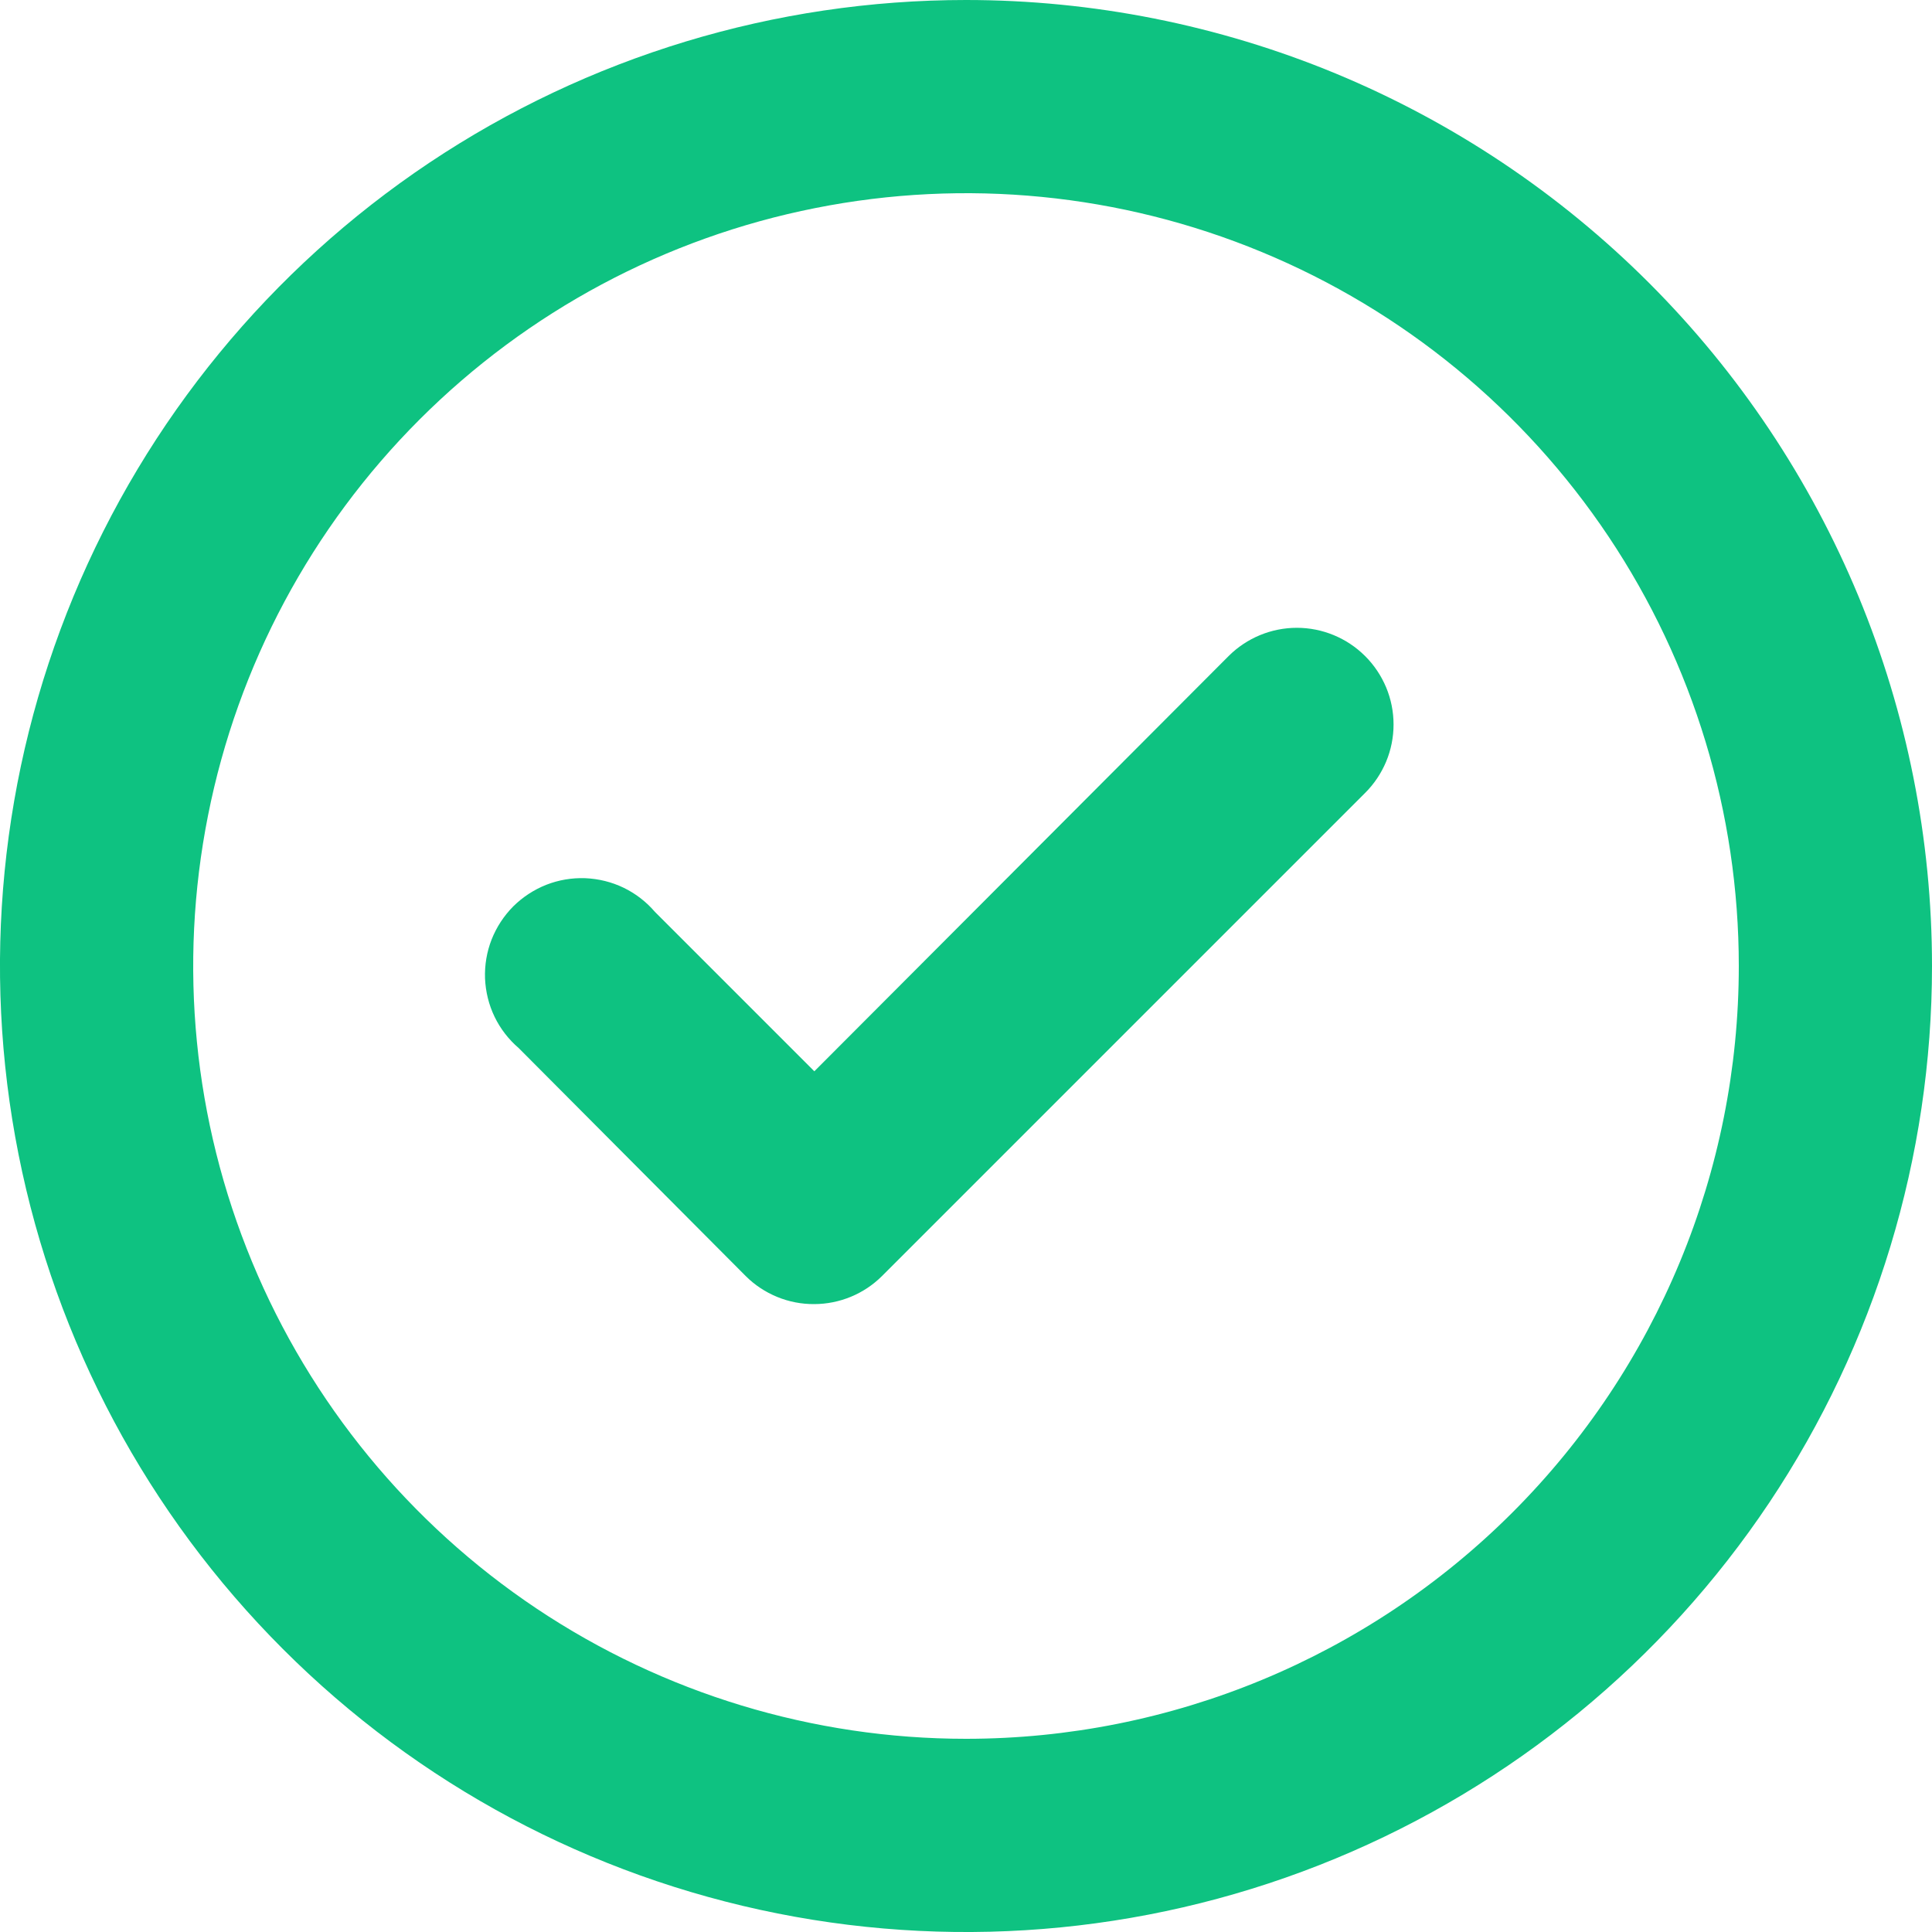
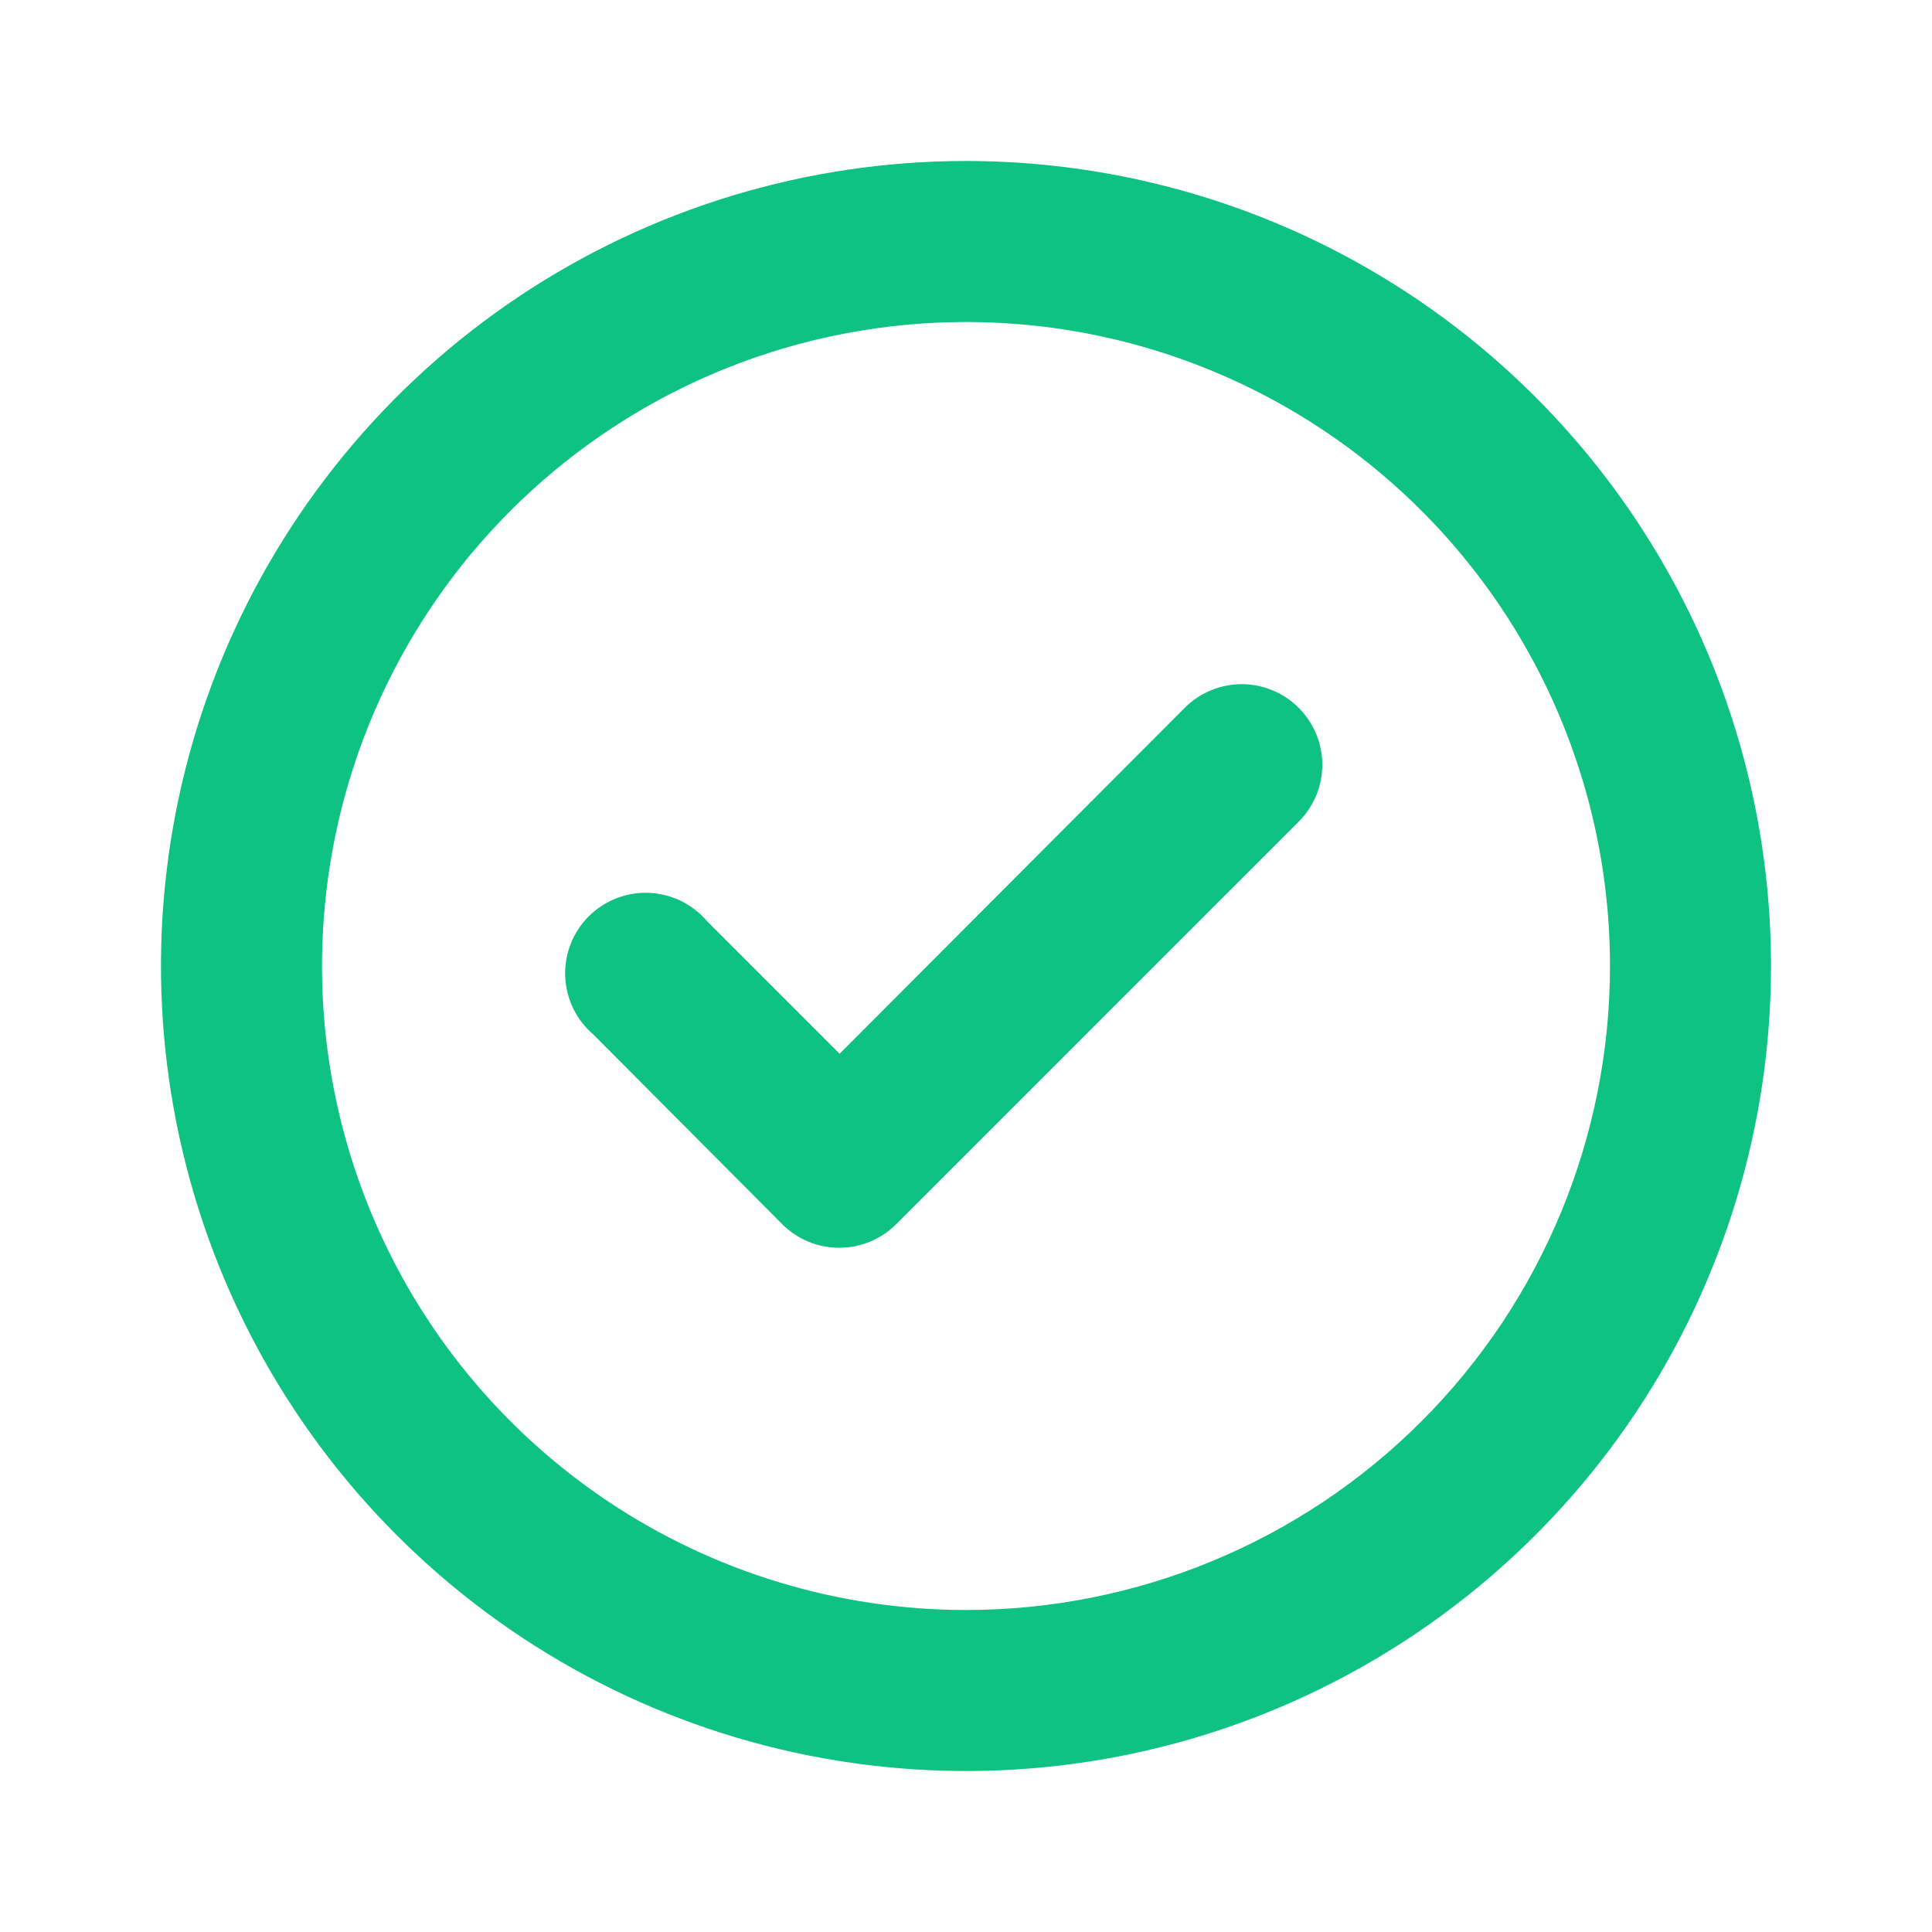
- <svg xmlns="http://www.w3.org/2000/svg" width="20" height="20" viewBox="0 0 20 20" fill="none">
-   <path d="M12.72 6.79L8.43 11.09L6.78 9.44C6.69 9.335 6.58 9.25 6.456 9.19C6.332 9.13 6.197 9.097 6.059 9.091C5.921 9.086 5.784 9.109 5.656 9.159C5.527 9.21 5.411 9.286 5.313 9.383C5.216 9.481 5.14 9.597 5.089 9.726C5.039 9.854 5.016 9.991 5.021 10.129C5.027 10.267 5.06 10.402 5.12 10.526C5.18 10.65 5.265 10.76 5.37 10.85L7.72 13.21C7.813 13.303 7.924 13.376 8.046 13.426C8.168 13.476 8.298 13.501 8.43 13.5C8.692 13.499 8.944 13.395 9.13 13.21L14.13 8.21C14.224 8.117 14.298 8.006 14.349 7.885C14.4 7.763 14.426 7.632 14.426 7.5C14.426 7.368 14.4 7.237 14.349 7.115C14.298 6.994 14.224 6.883 14.13 6.79C13.943 6.604 13.689 6.499 13.425 6.499C13.161 6.499 12.907 6.604 12.72 6.79ZM10 0C8.022 0 6.089 0.586 4.444 1.685C2.8 2.784 1.518 4.346 0.761 6.173C0.004 8 -0.194 10.011 0.192 11.951C0.578 13.891 1.53 15.672 2.929 17.071C4.327 18.47 6.109 19.422 8.049 19.808C9.989 20.194 12 19.996 13.827 19.239C15.654 18.482 17.216 17.2 18.315 15.556C19.413 13.911 20 11.978 20 10C20 8.687 19.741 7.386 19.239 6.173C18.736 4.96 18 3.858 17.071 2.929C16.142 2 15.04 1.264 13.827 0.761C12.614 0.259 11.313 0 10 0ZM10 18C8.418 18 6.871 17.531 5.555 16.652C4.24 15.773 3.214 14.523 2.609 13.062C2.003 11.6 1.845 9.991 2.154 8.439C2.462 6.887 3.224 5.462 4.343 4.343C5.462 3.224 6.887 2.462 8.439 2.154C9.991 1.845 11.6 2.003 13.062 2.609C14.523 3.214 15.773 4.24 16.652 5.555C17.531 6.871 18 8.418 18 10C18 12.122 17.157 14.157 15.657 15.657C14.157 17.157 12.122 18 10 18Z" fill="#0EC281" />
+ <svg xmlns="http://www.w3.org/2000/svg" width="24" height="24" viewBox="0 0 24 24" fill="none">
+   <path d="M14.72 8.79L10.43 13.09L8.78 11.44C8.69 11.335 8.58 11.25 8.456 11.19C8.332 11.13 8.197 11.097 8.059 11.091C7.921 11.086 7.784 11.109 7.656 11.159C7.527 11.21 7.411 11.286 7.313 11.383C7.216 11.481 7.14 11.597 7.089 11.726C7.039 11.854 7.016 11.991 7.021 12.129C7.027 12.267 7.06 12.402 7.12 12.526C7.18 12.65 7.265 12.76 7.37 12.85L9.72 15.21C9.813 15.303 9.924 15.376 10.046 15.426C10.168 15.476 10.298 15.501 10.43 15.5C10.692 15.499 10.944 15.395 11.13 15.21L16.13 10.21C16.224 10.117 16.298 10.006 16.349 9.885C16.4 9.763 16.426 9.632 16.426 9.5C16.426 9.368 16.4 9.237 16.349 9.115C16.298 8.994 16.224 8.883 16.13 8.79C15.943 8.604 15.689 8.499 15.425 8.499C15.161 8.499 14.907 8.604 14.72 8.79ZM12 2C10.022 2 8.089 2.586 6.444 3.685C4.8 4.784 3.518 6.346 2.761 8.173C2.004 10 1.806 12.011 2.192 13.951C2.578 15.891 3.53 17.672 4.929 19.071C6.327 20.47 8.109 21.422 10.049 21.808C11.989 22.194 14 21.996 15.827 21.239C17.654 20.482 19.216 19.2 20.315 17.556C21.413 15.911 22 13.978 22 12C22 10.687 21.741 9.386 21.239 8.173C20.736 6.96 20 5.858 19.071 4.929C18.142 4 17.04 3.264 15.827 2.761C14.614 2.259 13.313 2 12 2V2ZM12 20C10.418 20 8.871 19.531 7.555 18.652C6.24 17.773 5.214 16.523 4.609 15.062C4.003 13.6 3.845 11.991 4.154 10.439C4.462 8.887 5.224 7.462 6.343 6.343C7.462 5.224 8.887 4.462 10.439 4.154C11.991 3.845 13.6 4.003 15.062 4.609C16.523 5.214 17.773 6.24 18.652 7.555C19.531 8.871 20 10.418 20 12C20 14.122 19.157 16.157 17.657 17.657C16.157 19.157 14.122 20 12 20V20Z" fill="#0EC281" />
</svg>
